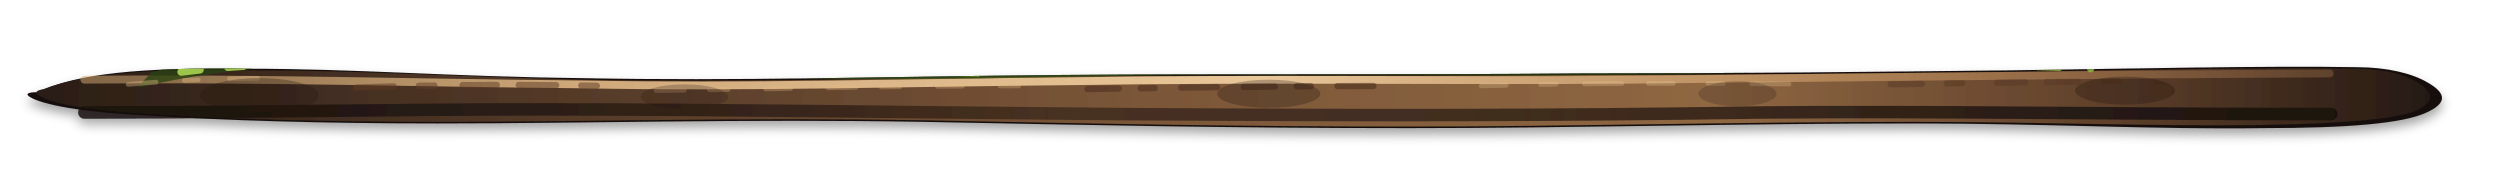
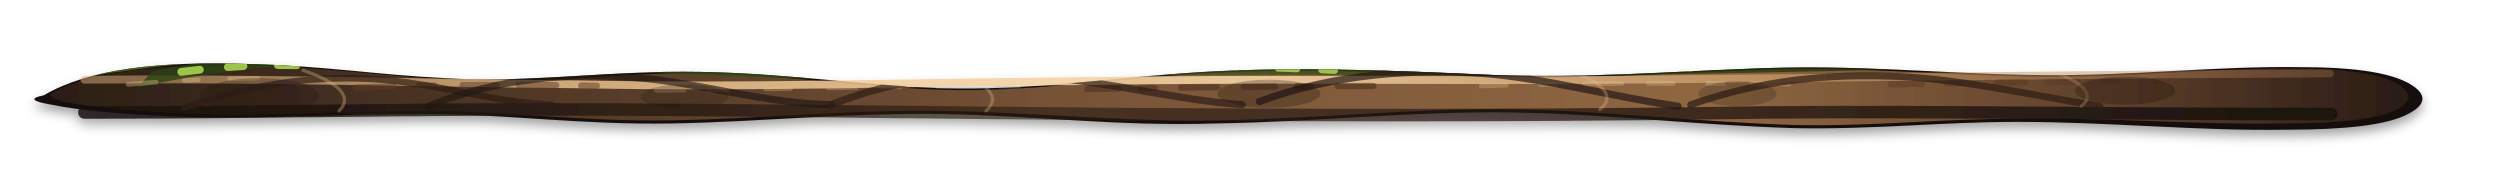
<svg xmlns="http://www.w3.org/2000/svg" width="1600" height="120" viewBox="0 0 1600 120" fill="none">
  <defs>
    <linearGradient id="barkBase" x1="22" y1="58" x2="1560" y2="58" gradientUnits="userSpaceOnUse">
      <stop offset="0" stop-color="#2a1d16" />
      <stop offset="0.18" stop-color="#4d3525" />
      <stop offset="0.46" stop-color="#7b5638" />
      <stop offset="0.7" stop-color="#8f6742" />
      <stop offset="0.86" stop-color="#60412b" />
      <stop offset="1" stop-color="#241813" />
    </linearGradient>
    <linearGradient id="barkWarm" x1="90" y1="34" x2="1474" y2="40" gradientUnits="userSpaceOnUse">
      <stop offset="0" stop-color="#d5ab73" stop-opacity="0.52" />
      <stop offset="0.2" stop-color="#eec48f" stop-opacity="0.8" />
      <stop offset="0.52" stop-color="#f7d6a7" stop-opacity="0.88" />
      <stop offset="0.78" stop-color="#d4a16c" stop-opacity="0.58" />
      <stop offset="1" stop-color="#b07d52" stop-opacity="0.34" />
    </linearGradient>
    <linearGradient id="barkShadow" x1="112" y1="76" x2="1488" y2="82" gradientUnits="userSpaceOnUse">
      <stop offset="0" stop-color="#17100d" stop-opacity="0.84" />
      <stop offset="0.4" stop-color="#2a1b14" stop-opacity="0.62" />
      <stop offset="1" stop-color="#130d0b" stop-opacity="0.82" />
    </linearGradient>
    <linearGradient id="mossMain" x1="240" y1="18" x2="1270" y2="70" gradientUnits="userSpaceOnUse">
      <stop offset="0" stop-color="#58791f" />
      <stop offset="0.4" stop-color="#7ea537" />
      <stop offset="0.72" stop-color="#98c14a" />
      <stop offset="1" stop-color="#4a6718" />
    </linearGradient>
    <linearGradient id="mossShade" x1="246" y1="72" x2="1160" y2="24" gradientUnits="userSpaceOnUse">
      <stop offset="0" stop-color="#294211" stop-opacity="0.95" />
      <stop offset="0.48" stop-color="#395a17" stop-opacity="0.84" />
      <stop offset="1" stop-color="#20310c" stop-opacity="0.9" />
    </linearGradient>
    <filter id="shadow" x="0" y="0" width="1600" height="120" filterUnits="userSpaceOnUse" color-interpolation-filters="sRGB">
      <feDropShadow dx="0" dy="4" stdDeviation="3.5" flood-color="#090707" flood-opacity="0.36" />
    </filter>
    <clipPath id="logClip">
-       <path d="M24 59C49 47 91 43 158 44C230 44 286 49 372 50C471 52 565 49 676 48C786 47 898 48 1010 47C1113 47 1194 46 1288 45C1360 44 1451 42 1508 43C1528 43 1544 47 1554 53C1566 60 1566 66 1553 72C1538 79 1503 82 1448 82C1381 83 1309 79 1226 79C1108 79 1009 82 901 82C786 82 696 80 592 78C474 76 376 79 280 79C203 79 144 77 95 74C53 72 27 67 19 62C16 60 18 59 24 59Z" />
+       <path d="M28 61C57 44 102 39 160 41C206 42 242 48 285 50C331 53 375 47 426 46C488 45 536 53 592 56C650 59 700 51 756 47C822 42 889 45 956 48C1015 50 1066 46 1119 44C1187 41 1239 47 1301 48C1364 49 1417 42 1474 43C1504 43 1528 46 1541 53C1554 60 1553 67 1541 73C1528 80 1501 83 1464 83C1407 84 1351 78 1291 78C1242 78 1200 83 1148 82C1084 80 1030 73 969 72C903 71 844 78 778 79C715 81 664 74 604 73C541 72 488 78 430 79C371 80 325 73 273 73C217 73 172 76 128 75C86 74 52 71 33 67C21 65 18 63 28 61Z" />
    </clipPath>
  </defs>
  <g filter="url(#shadow)">
-     <path d="M24 59C49 47 91 43 158 44C230 44 286 49 372 50C471 52 565 49 676 48C786 47 898 48 1010 47C1113 47 1194 46 1288 45C1360 44 1451 42 1508 43C1528 43 1544 47 1554 53C1566 60 1566 66 1553 72C1538 79 1503 82 1448 82C1381 83 1309 79 1226 79C1108 79 1009 82 901 82C786 82 696 80 592 78C474 76 376 79 280 79C203 79 144 77 95 74C53 72 27 67 19 62C16 60 18 59 24 59Z" fill="#17100d" />
-     <path d="M28 57C54 47 95 44 160 45C232 45 288 49 373 51C471 53 565 50 676 49C786 48 897 49 1009 48C1112 48 1193 47 1288 46C1360 45 1450 43 1506 44C1526 44 1541 48 1549 54C1558 60 1557 65 1548 70C1536 76 1503 79 1447 80C1381 81 1309 78 1225 78C1107 78 1008 81 901 81C786 81 696 79 592 77C474 75 376 78 280 78C203 78 144 76 97 73C57 71 32 66 25 61C22 59 23 58 28 57Z" fill="url(#barkBase)" />
+     <path d="M28 61C57 44 102 39 160 41C206 42 242 48 285 50C331 53 375 47 426 46C488 45 536 53 592 56C650 59 700 51 756 47C822 42 889 45 956 48C1015 50 1066 46 1119 44C1187 41 1239 47 1301 48C1364 49 1417 42 1474 43C1504 43 1528 46 1541 53C1554 60 1553 67 1541 73C1528 80 1501 83 1464 83C1407 84 1351 78 1291 78C1242 78 1200 83 1148 82C1084 80 1030 73 969 72C903 71 844 78 778 79C715 81 664 74 604 73C541 72 488 78 430 79C371 80 325 73 273 73C217 73 172 76 128 75C86 74 52 71 33 67C21 65 18 63 28 61Z" fill="#17100d" />
+     <path d="M34 59C61 45 105 41 161 42C205 43 242 48 286 51C331 54 375 49 425 47C487 46 535 54 591 57C649 60 699 52 755 48C821 43 888 46 955 49C1014 51 1065 47 1118 45C1186 42 1238 48 1300 49C1364 50 1417 43 1472 44C1500 44 1521 47 1533 53C1544 59 1544 65 1534 70C1523 76 1498 79 1461 79C1407 80 1350 75 1290 76C1241 76 1199 81 1149 80C1084 78 1031 71 970 70C904 69 845 76 779 77C716 78 665 72 605 71C542 70 488 76 430 77C371 78 325 71 273 71C217 71 173 74 130 73C92 72 60 69 41 65C33 63 30 61 34 59Z" fill="url(#barkBase)" />
    <path d="M54 51C171 50 262 53 372 54C478 56 575 53 684 52C812 50 925 52 1045 51C1162 50 1291 48 1491 47" stroke="url(#barkWarm)" stroke-width="5" stroke-linecap="round" />
    <path d="M54 72C160 72 245 70 347 70C465 70 586 72 715 73C872 74 995 74 1127 72C1240 71 1334 73 1492 73" stroke="url(#barkShadow)" stroke-width="8" stroke-linecap="round" />
    <g clip-path="url(#logClip)">
      <path d="M44 51C120 38 178 35 263 37C345 39 423 44 512 45C602 46 692 42 788 41C900 40 1016 44 1130 42C1244 41 1354 35 1512 38L1512 26L42 30Z" fill="url(#mossMain)" fill-opacity="0.72" />
      <path d="M88 56C149 42 220 38 286 40C365 42 425 48 505 50C587 52 668 49 756 48C849 47 948 49 1034 48C1146 47 1260 42 1397 42L1395 34C1261 33 1145 37 1034 39C943 40 850 39 759 40C663 41 580 44 491 42C420 41 348 35 274 33C213 31 149 34 97 46Z" fill="url(#mossShade)" fill-opacity="0.82" />
      <path d="M82 54C116 51 147 50 181 50" stroke="#efc68f" stroke-opacity="0.36" stroke-width="3" stroke-linecap="round" stroke-dasharray="18 18 9 20" />
      <path d="M228 56C288 54 334 54 390 55" stroke="#5e3d27" stroke-opacity="0.52" stroke-width="4" stroke-linecap="round" stroke-dasharray="24 16 10 18 22 14" />
      <path d="M420 58C500 57 572 55 652 55" stroke="#e7bc87" stroke-opacity="0.3" stroke-width="3" stroke-linecap="round" stroke-dasharray="18 16 12 24 16 24" />
      <path d="M696 57C760 56 824 55 886 55" stroke="#472c1e" stroke-opacity="0.52" stroke-width="4" stroke-linecap="round" stroke-dasharray="20 14 9 17 23 17" />
      <path d="M948 55C1015 53 1088 53 1160 54" stroke="#e9c996" stroke-opacity="0.28" stroke-width="3" stroke-linecap="round" stroke-dasharray="16 22 10 18 24 17" />
      <path d="M1210 54C1270 53 1330 52 1398 52" stroke="#563625" stroke-opacity="0.48" stroke-width="4" stroke-linecap="round" stroke-dasharray="20 16 10 22 18 14" />
      <path d="M116 46C148 42 171 41 198 42" stroke="#a4cc4f" stroke-opacity="0.95" stroke-width="5" stroke-linecap="round" stroke-dasharray="12 18 10 22" />
      <path d="M268 44C309 41 347 42 390 44" stroke="#8eb442" stroke-opacity="0.9" stroke-width="5" stroke-linecap="round" stroke-dasharray="16 16 10 26 8 16" />
      <path d="M516 46C564 45 601 46 640 47" stroke="#6c962b" stroke-opacity="0.92" stroke-width="5" stroke-linecap="round" stroke-dasharray="12 24 12 18 10 22" />
      <path d="M724 43C770 42 813 43 854 45" stroke="#a8d159" stroke-opacity="0.88" stroke-width="4.6" stroke-linecap="round" stroke-dasharray="12 16 10 18 12 26" />
      <path d="M964 44C1010 43 1052 43 1098 44" stroke="#76a130" stroke-opacity="0.88" stroke-width="4.8" stroke-linecap="round" stroke-dasharray="18 20 10 18 10 24" />
      <path d="M1210 42C1250 41 1295 42 1338 44" stroke="#91b946" stroke-opacity="0.82" stroke-width="4.6" stroke-linecap="round" stroke-dasharray="14 20 12 18 10 20" />
+       <path d="M118 69C167 52 205 48 245 51C287 55 313 65 353 67" stroke="#2f1d15" stroke-opacity="0.7" stroke-width="4.2" stroke-linecap="round" />
+       <path d="M274 68C318 50 365 46 410 50C447 53 488 66 532 67" stroke="#1f1510" stroke-opacity="0.64" stroke-width="4.5" stroke-linecap="round" />
+       <path d="M532 67C577 49 621 46 666 49C714 53 753 64 795 67" stroke="#2d1d15" stroke-opacity="0.68" stroke-width="4.6" stroke-linecap="round" />
+       <path d="M806 65C855 47 904 44 949 47C989 50 1032 62 1074 68" stroke="#241813" stroke-opacity="0.7" stroke-width="4.6" stroke-linecap="round" />
+       <path d="M1082 67C1128 51 1170 47 1216 49C1257 51 1301 61 1344 68" stroke="#2d1d15" stroke-opacity="0.7" stroke-width="4.4" stroke-linecap="round" />
+       <path d="M194 45C217 53 226 62 217 71" stroke="#e8bf88" stroke-opacity="0.34" stroke-width="2.1" stroke-linecap="round" />
+       <path d="M610 46C633 54 641 62 631 71" stroke="#efc992" stroke-opacity="0.28" stroke-width="2.1" stroke-linecap="round" />
+       <path d="M1004 45C1027 53 1034 62 1024 70" stroke="#e7bf89" stroke-opacity="0.3" stroke-width="2.1" stroke-linecap="round" />
+       <path d="M1314 46C1334 53 1341 61 1332 68" stroke="#dfb682" stroke-opacity="0.26" stroke-width="2" stroke-linecap="round" />
      <ellipse cx="166" cy="61" rx="38" ry="11" fill="#251712" fill-opacity="0.32" />
      <ellipse cx="438" cy="62" rx="28" ry="8" fill="#2a1a14" fill-opacity="0.26" />
      <ellipse cx="812" cy="60" rx="33" ry="9" fill="#1f140f" fill-opacity="0.28" />
      <ellipse cx="1112" cy="60" rx="25" ry="8" fill="#2c1b15" fill-opacity="0.24" />
      <ellipse cx="1360" cy="58" rx="32" ry="9" fill="#1e130f" fill-opacity="0.3" />
    </g>
  </g>
</svg>
